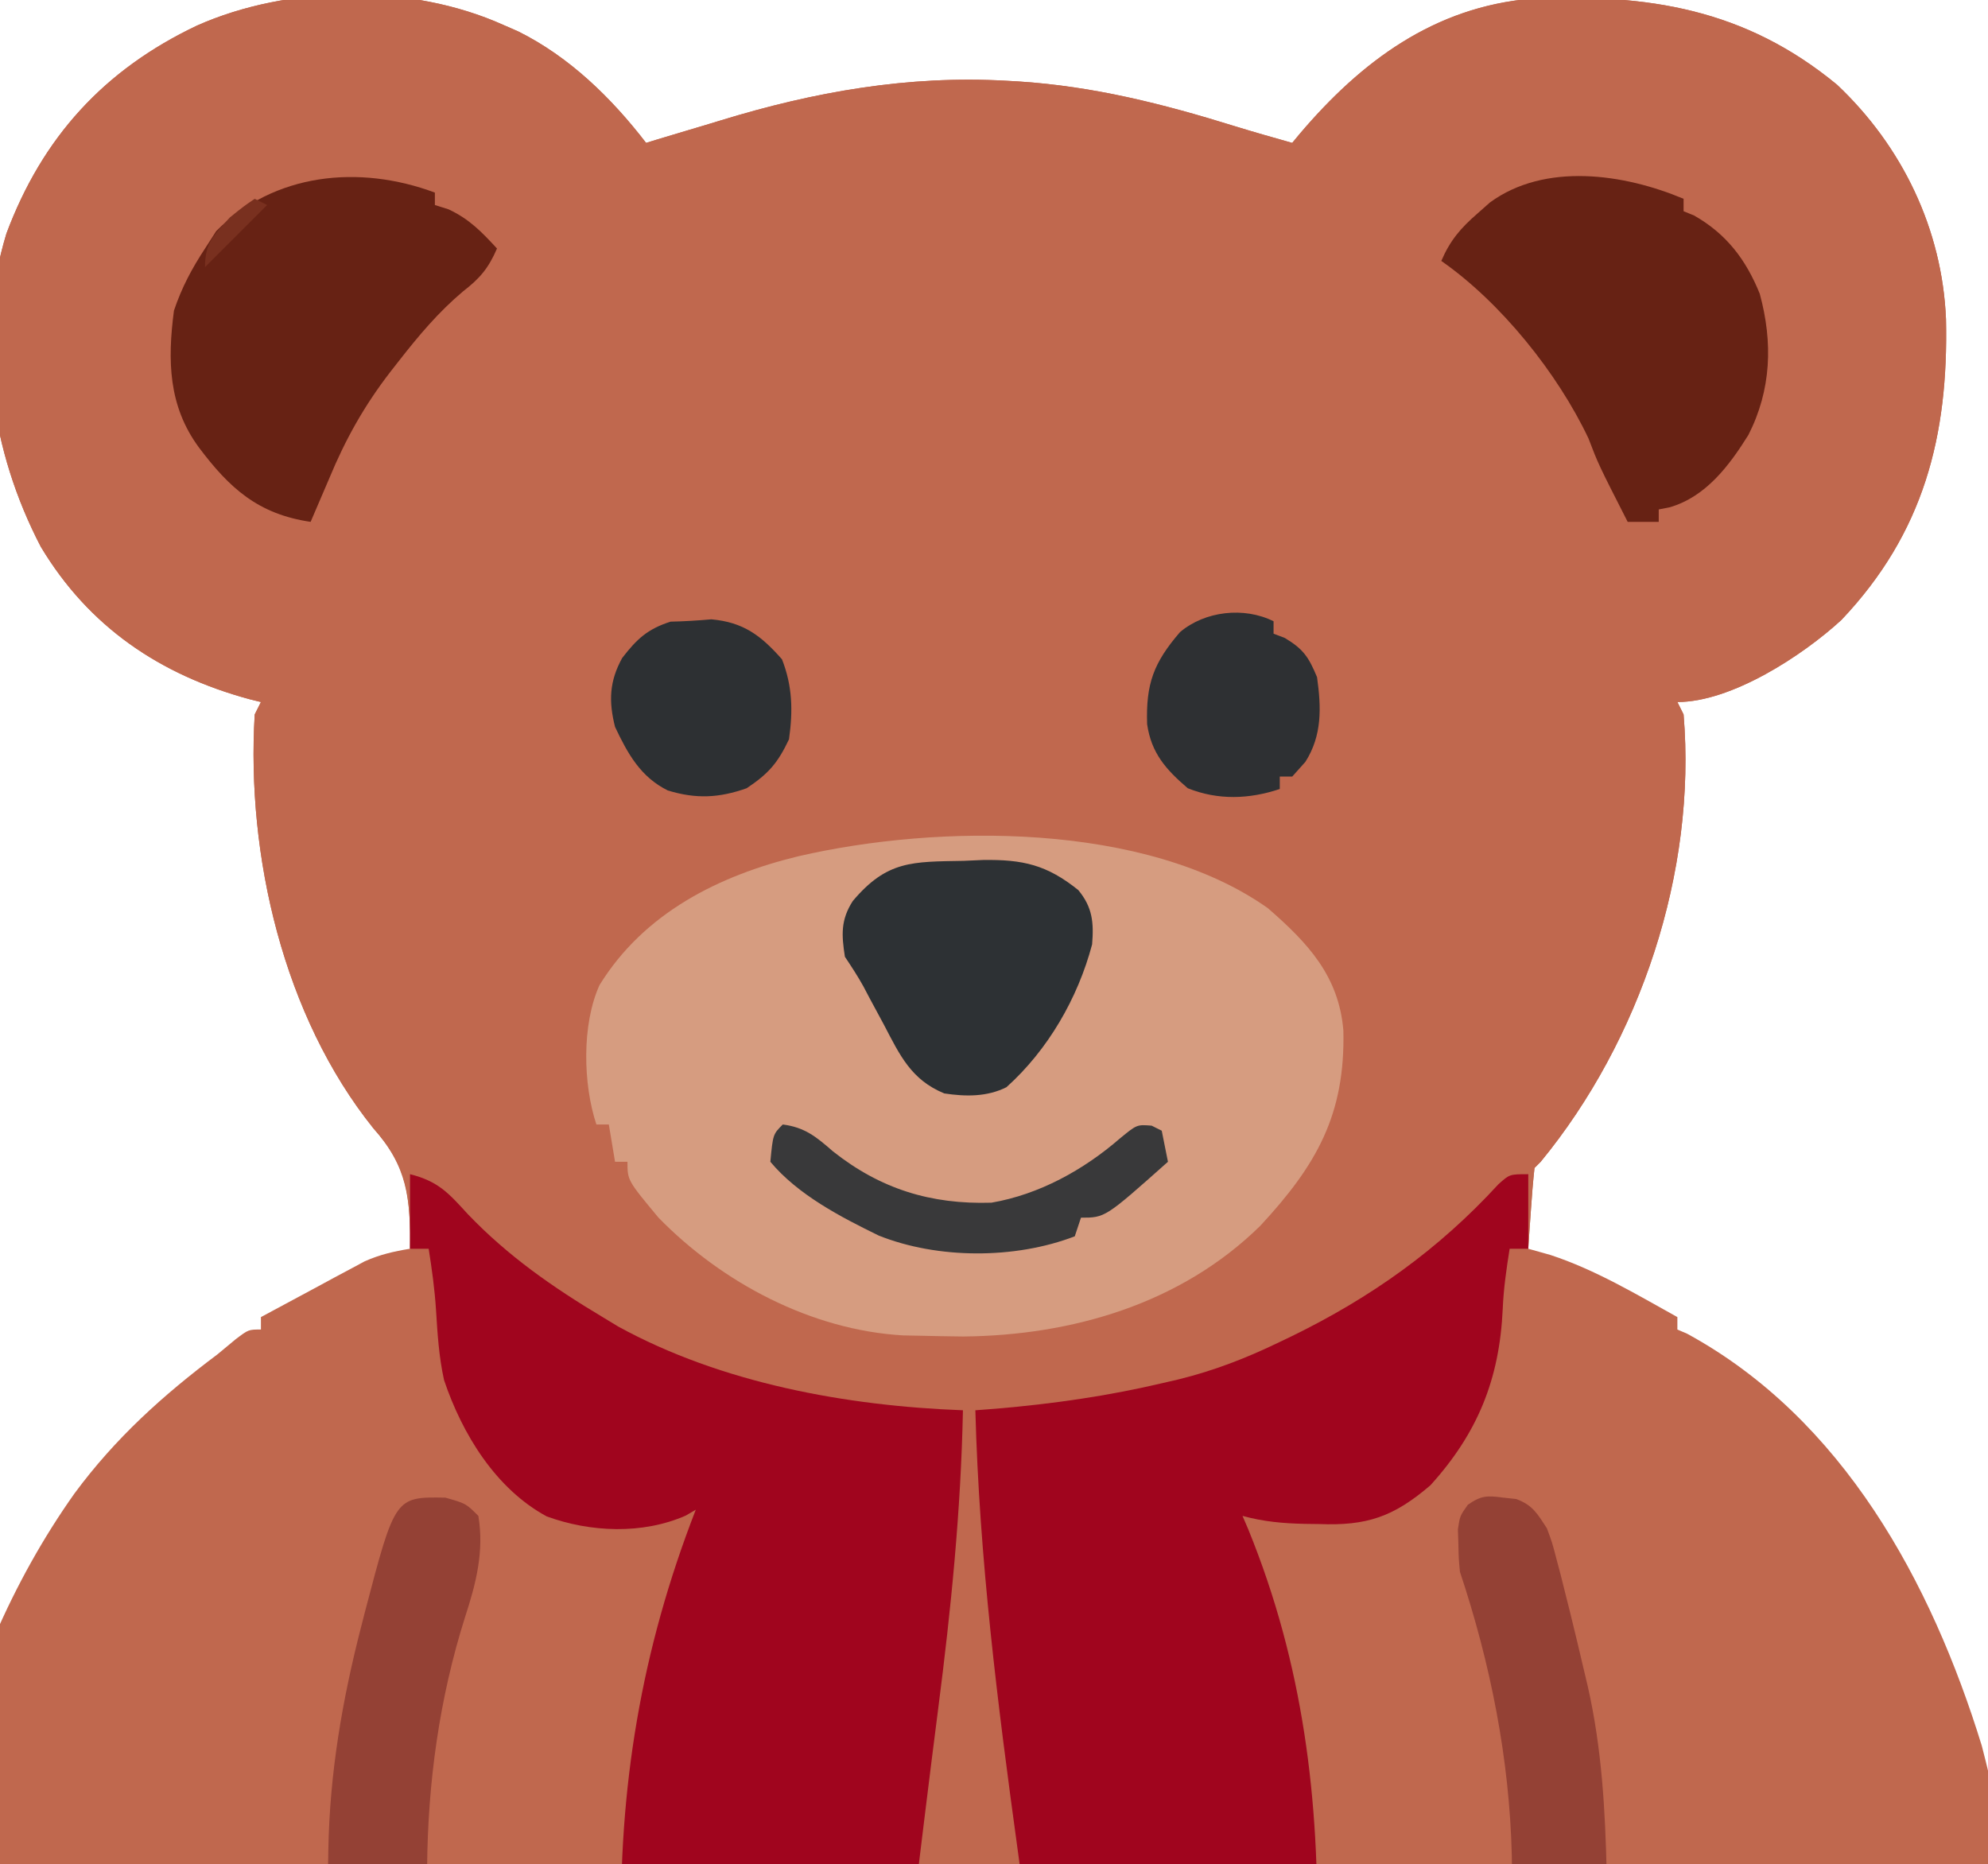
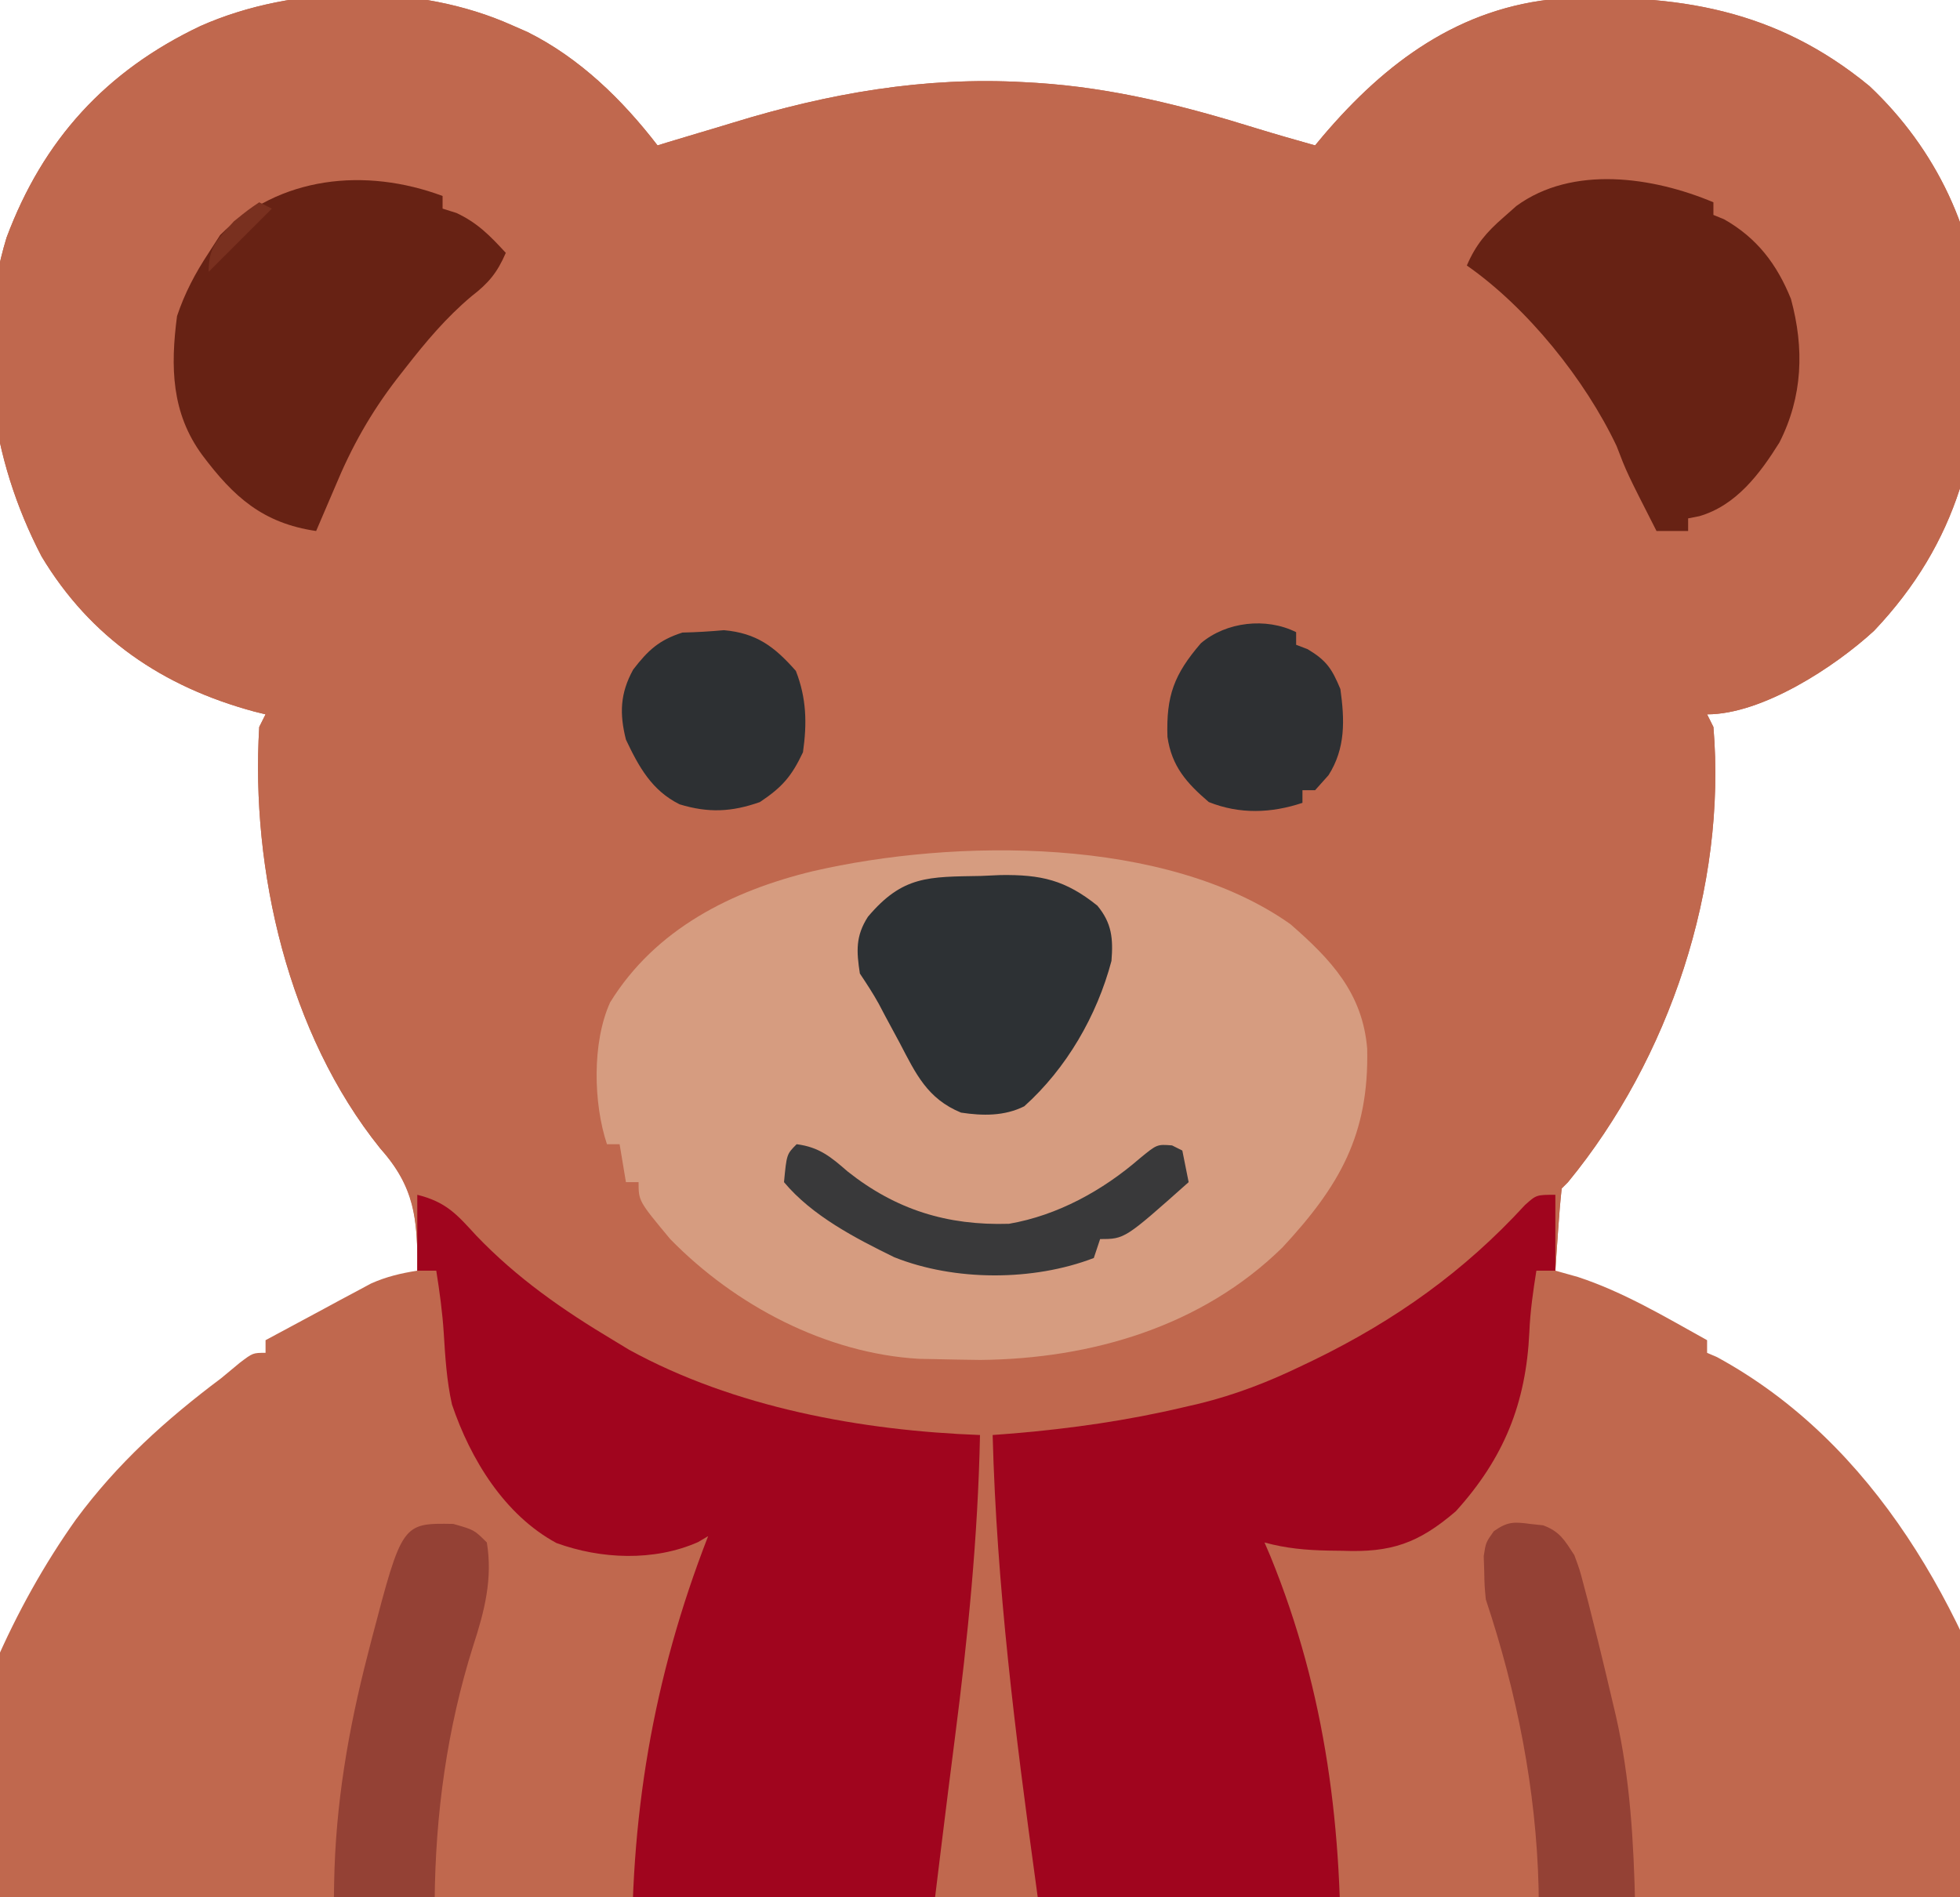
- <svg xmlns="http://www.w3.org/2000/svg" version="1.1" viewBox="100 0 320 300">
+ <svg xmlns="http://www.w3.org/2000/svg" version="1.1" viewBox="100 0 310 300">
  <path d="M0 0 C0.801 0.351 1.601 0.701 2.426 1.062 C10.671 5.164 17.429 11.76 23 19 C23.513 18.841 24.026 18.683 24.555 18.52 C26.25 18.003 27.949 17.495 29.648 16.992 C31.418 16.468 33.187 15.943 34.95 15.399 C50.008 10.774 65.185 8.099 81 9 C81.633 9.036 82.266 9.072 82.917 9.108 C95.026 9.888 106.184 12.712 117.744 16.305 C120.816 17.251 123.905 18.129 127 19 C127.412 18.504 127.825 18.007 128.25 17.496 C138.117 5.889 149.829 -2.883 165.582 -4.219 C184.235 -5.005 199.824 -2.622 214.688 9.625 C225.2 19.535 231.634 32.901 232.238 47.371 C232.65 66.141 228.688 81.772 215.41 95.781 C209.167 101.528 197.711 109 189 109 C189.33 109.66 189.66 110.32 190 111 C192.123 136.324 183.035 163.486 167 183 C166.67 183.33 166.34 183.66 166 184 C165.765 186.183 165.586 188.372 165.438 190.562 C165.354 191.76 165.27 192.958 165.184 194.191 C165.123 195.118 165.062 196.045 165 197 C166.176 197.33 167.351 197.66 168.562 198 C175.801 200.378 182.362 204.318 189 208 C189 208.66 189 209.32 189 210 C189.521 210.224 190.042 210.449 190.578 210.68 C215.63 224.337 229.883 250.646 238 277 C244.763 302.942 247.663 333.313 234.188 357.52 C231.455 362.074 228.12 365.662 224 369 C222.515 370.238 222.515 370.238 221 371.5 C220.34 371.995 219.68 372.49 219 373 C219.969 373.887 220.939 374.774 221.938 375.688 C235.768 389.658 241.299 405.602 241.315 425.045 C241.009 445.103 232.362 463.207 218.625 477.75 C202.536 492.867 182.116 498.912 160.43 498.348 C143.739 497.536 130.71 490.627 119 479 C118.153 478.223 118.153 478.223 117.289 477.43 C107.637 467.675 104.308 452.203 103.625 439.062 C103.05 429.952 100.919 421.304 94 415 C84.783 409.795 75.003 408.405 64.75 411.25 C57.892 413.561 53.523 416.562 50 423 C47.448 429.206 46.539 435.033 46.125 441.688 C44.63 459.783 37.776 473.716 23.875 485.5 C18.565 489.779 13.408 492.702 7 495 C6.135 495.318 5.27 495.637 4.379 495.965 C-14.542 501.789 -35.171 498.099 -52.408 489.201 C-70.727 479.237 -82.918 462.817 -89 443 C-90.715 436.185 -91.358 429.642 -91.312 422.625 C-91.307 421.706 -91.301 420.787 -91.295 419.84 C-90.986 402.504 -84.226 389.92 -73 377 C-71.659 375.339 -70.324 373.674 -69 372 C-69.496 371.66 -69.993 371.319 -70.504 370.969 C-82.466 362.434 -89.105 351.672 -91.875 337.125 C-97.434 303.055 -89.054 264.64 -69 236.375 C-62.453 227.503 -54.779 220.58 -46 214 C-44.546 212.793 -44.546 212.793 -43.062 211.562 C-41 210 -41 210 -39 210 C-39 209.34 -39 208.68 -39 208 C-35.943 206.344 -32.879 204.702 -29.812 203.062 C-28.948 202.594 -28.084 202.125 -27.193 201.643 C-26.352 201.195 -25.511 200.747 -24.645 200.285 C-23.875 199.871 -23.105 199.458 -22.312 199.031 C-19.878 197.946 -17.624 197.424 -15 197 C-14.912 188.859 -15.448 183.74 -20.898 177.617 C-35.376 159.587 -41.362 133.708 -40 111 C-39.67 110.34 -39.34 109.68 -39 109 C-39.594 108.853 -40.189 108.706 -40.801 108.555 C-55.231 104.65 -66.691 96.916 -74.43 84.012 C-82.487 68.559 -85.102 50.513 -79.969 33.594 C-74.195 18.135 -64.275 7.233 -49.312 0.125 C-34.494 -6.466 -14.818 -6.654 0 0 Z " fill="#C0684E" transform="translate(181,4)" />
  <path d="M0 0 C0.801 0.351 1.601 0.701 2.426 1.062 C10.671 5.164 17.429 11.76 23 19 C23.513 18.841 24.026 18.683 24.555 18.52 C26.25 18.003 27.949 17.495 29.648 16.992 C31.418 16.468 33.187 15.943 34.95 15.399 C50.008 10.774 65.185 8.099 81 9 C81.633 9.036 82.266 9.072 82.917 9.108 C95.026 9.888 106.184 12.712 117.744 16.305 C120.816 17.251 123.905 18.129 127 19 C127.412 18.504 127.825 18.007 128.25 17.496 C138.117 5.889 149.829 -2.883 165.582 -4.219 C184.235 -5.005 199.824 -2.622 214.688 9.625 C225.2 19.535 231.634 32.901 232.238 47.371 C232.65 66.141 228.688 81.772 215.41 95.781 C209.167 101.528 197.711 109 189 109 C189.33 109.66 189.66 110.32 190 111 C192.123 136.324 183.035 163.486 167 183 C166.67 183.33 166.34 183.66 166 184 C165.765 186.183 165.586 188.372 165.438 190.562 C165.354 191.76 165.27 192.958 165.184 194.191 C165.123 195.118 165.062 196.045 165 197 C164.01 197 163.02 197 162 197 C161.482 200.254 161.024 203.419 160.887 206.715 C160.367 218.005 156.853 226.673 149.258 235.062 C143.301 240.174 138.989 241.616 131.312 241.312 C130.567 241.303 129.821 241.293 129.053 241.283 C125.554 241.211 122.367 240.929 119 240 C119.303 240.706 119.606 241.413 119.918 242.141 C128.786 263.861 131.43 285.705 131 309 C130.14 309.135 129.28 309.271 128.395 309.41 C114.958 311.857 103.689 317.107 95 328 C93.121 330.913 91.475 333.864 90 337 C89.34 337 88.68 337 88 337 C87.903 336.064 87.903 336.064 87.804 335.109 C86.277 320.534 84.501 306.016 82.5 291.5 C77.123 252.395 77.123 252.395 76.211 233.625 C76.097 230.891 76.097 230.891 75 228 C73.927 231.219 73.682 233.941 73.422 237.324 C73.315 238.656 73.208 239.988 73.1 241.319 C73.043 242.028 72.987 242.738 72.929 243.468 C71.335 263.254 68.884 282.907 66.314 302.585 C65.801 306.532 65.295 310.479 64.789 314.426 C63.866 321.618 62.936 328.809 62 336 C58.416 334.805 58.176 334.025 56.312 330.875 C52.957 325.61 48.663 320.831 43 318 C43 317.34 43 316.68 43 316 C41.855 315.629 41.855 315.629 40.688 315.25 C36.723 313.906 32.802 312.462 28.879 311 C25.613 309.866 22.331 308.925 19 308 C18.527 283.807 22.207 261.599 31 239 C30.468 239.313 29.935 239.626 29.387 239.949 C22.429 243.012 14.031 242.65 7 240.082 C-1.191 235.65 -6.582 226.857 -9.516 218.164 C-10.351 214.431 -10.58 210.667 -10.816 206.855 C-11.03 203.526 -11.476 200.293 -12 197 C-12.99 197 -13.98 197 -15 197 C-14.991 196.166 -14.982 195.332 -14.973 194.473 C-15.167 187.087 -16.012 183.107 -20.898 177.617 C-35.376 159.587 -41.362 133.708 -40 111 C-39.67 110.34 -39.34 109.68 -39 109 C-39.594 108.853 -40.189 108.706 -40.801 108.555 C-55.231 104.65 -66.691 96.916 -74.43 84.012 C-82.487 68.559 -85.102 50.513 -79.969 33.594 C-74.195 18.135 -64.275 7.233 -49.312 0.125 C-34.494 -6.466 -14.818 -6.654 0 0 Z " fill="#C0684E" transform="translate(181,4)" />
  <path d="M0 0 C6.459 5.616 11.428 10.931 12.152 19.699 C12.463 33.269 7.814 41.377 -1.234 51.133 C-14.018 63.683 -31.505 68.771 -49.023 68.941 C-51.378 68.914 -53.732 68.873 -56.086 68.816 C-56.953 68.8 -57.821 68.783 -58.715 68.766 C-73.467 67.915 -87.865 60.287 -98.086 49.816 C-103.086 43.807 -103.086 43.807 -103.086 40.816 C-103.746 40.816 -104.406 40.816 -105.086 40.816 C-105.416 38.836 -105.746 36.856 -106.086 34.816 C-106.746 34.816 -107.406 34.816 -108.086 34.816 C-110.243 28.345 -110.457 18.704 -107.586 12.379 C-100.44 0.788 -88.401 -5.26 -75.523 -8.371 C-53.106 -13.552 -19.662 -13.913 0 0 Z " fill="#D69C80" transform="translate(304.0859,146.1836)" />
  <path d="M0 0 C0 3.96 0 7.92 0 12 C-0.99 12 -1.98 12 -3 12 C-3.518 15.254 -3.976 18.419 -4.113 21.715 C-4.633 33.005 -8.147 41.673 -15.742 50.062 C-21.699 55.174 -26.011 56.616 -33.688 56.312 C-34.806 56.298 -34.806 56.298 -35.947 56.283 C-39.446 56.211 -42.633 55.929 -46 55 C-45.697 55.706 -45.394 56.413 -45.082 57.141 C-36.214 78.861 -33.57 100.705 -34 124 C-34.86 124.135 -35.72 124.271 -36.605 124.41 C-50.042 126.857 -61.311 132.107 -70 143 C-71.879 145.913 -73.525 148.864 -75 152 C-75.66 152 -76.32 152 -77 152 C-77.065 151.376 -77.129 150.752 -77.196 150.109 C-78.64 136.33 -80.283 122.597 -82.173 108.874 C-85.422 85.279 -88.374 61.837 -89 38 C-87.872 37.914 -86.744 37.827 -85.582 37.738 C-76.525 36.962 -67.729 35.715 -58.875 33.625 C-58.024 33.428 -57.173 33.231 -56.296 33.029 C-50.542 31.609 -45.328 29.583 -40 27 C-39.373 26.7 -38.745 26.4 -38.099 26.091 C-25.319 19.849 -14.456 12.143 -4.805 1.617 C-3 0 -3 0 0 0 Z " fill="#A0051E" transform="translate(346,189)" />
  <path d="M0 0 C4.595 1.149 6.257 3.102 9.312 6.438 C15.79 13.202 22.989 18.207 31 23 C32.241 23.752 32.241 23.752 33.508 24.52 C50.144 33.649 70.273 37.303 89 38 C88.674 54.135 87.085 69.985 85.024 85.976 C83.54 97.514 82.146 109.064 80.734 120.611 C79.955 126.971 79.173 133.331 78.391 139.691 C78.12 141.891 77.85 144.091 77.579 146.291 C77.386 147.861 77.193 149.43 77 151 C73.416 149.805 73.176 149.025 71.312 145.875 C67.957 140.61 63.663 135.831 58 133 C58 132.34 58 131.68 58 131 C56.855 130.629 56.855 130.629 55.688 130.25 C51.723 128.906 47.802 127.462 43.879 126 C40.613 124.866 37.331 123.925 34 123 C33.527 98.807 37.207 76.599 46 54 C45.468 54.313 44.935 54.626 44.387 54.949 C37.429 58.012 29.031 57.65 22 55.082 C13.809 50.65 8.418 41.857 5.484 33.164 C4.649 29.431 4.42 25.667 4.184 21.855 C3.97 18.526 3.524 15.293 3 12 C2.01 12 1.02 12 0 12 C0 8.04 0 4.08 0 0 Z " fill="#A0051E" transform="translate(166,189)" />
  <path d="M0 0 C8.318 5.702 13.734 11.467 16.085 21.553 C18.58 34.988 15.817 46.142 8.484 57.578 C7.519 58.977 6.515 60.351 5.484 61.703 C4.734 62.692 3.984 63.681 3.211 64.699 C-3.169 72.261 -14.834 77.347 -24.516 78.703 C-28.876 78.972 -33.154 78.913 -37.516 78.703 C-38.629 78.709 -38.629 78.709 -39.766 78.715 C-46.808 78.445 -52.438 73.746 -57.262 68.977 C-60.516 65.234 -60.516 65.234 -60.516 62.703 C-61.176 62.703 -61.836 62.703 -62.516 62.703 C-65.523 55.736 -66.904 49.366 -66.891 41.828 C-66.892 41.115 -66.893 40.403 -66.895 39.668 C-66.805 35.335 -66.094 31.732 -64.516 27.703 C-63.856 27.703 -63.196 27.703 -62.516 27.703 C-62.495 26.899 -62.474 26.094 -62.453 25.266 C-60.053 16.146 -50.794 7.608 -43.266 2.203 C-40.516 0.703 -40.516 0.703 -36.516 0.703 C-36.516 0.043 -36.516 -0.617 -36.516 -1.297 C-24.903 -6.458 -11.016 -6.512 0 0 Z " fill="#D89D81" transform="translate(378.5156,403.2969)" />
  <path d="M0 0 C9.97 5.707 19.137 12.805 24.5 23.25 C24.5 24.57 24.5 25.89 24.5 27.25 C25.16 27.25 25.82 27.25 26.5 27.25 C28.357 31.988 28.884 36.331 28.875 41.375 C28.876 42.115 28.878 42.856 28.879 43.619 C28.752 50.307 27.152 56.105 24.5 62.25 C23.84 62.25 23.18 62.25 22.5 62.25 C22.253 62.807 22.005 63.364 21.75 63.938 C18.9 69.209 15.849 71.952 10.438 74.5 C9.395 75 8.352 75.5 7.277 76.016 C-1.41 79.877 -12.839 79.466 -21.875 76.688 C-35.8 71.201 -45.123 62.157 -51.527 48.637 C-55.654 38.511 -56.39 25.926 -52.609 15.457 C-49.343 8.959 -44.478 3.368 -38.5 -0.75 C-37.18 -0.75 -35.86 -0.75 -34.5 -0.75 C-34.5 -1.41 -34.5 -2.07 -34.5 -2.75 C-23.195 -7.133 -10.535 -5.498 0 0 Z " fill="#D89D81" transform="translate(171.5,403.75)" />
  <path d="M0 0 C3.312 0.938 3.312 0.938 5.312 2.938 C6.262 8.658 4.938 13.815 3.172 19.223 C-0.978 32.332 -2.834 45.912 -2.938 59.625 C-2.947 60.392 -2.956 61.158 -2.966 61.948 C-2.979 67.284 -2.979 67.284 -0.688 71.938 C0.302 72.267 1.292 72.597 2.312 72.938 C4.066 75.336 4.066 75.336 5.875 78.312 C6.474 79.29 7.074 80.267 7.691 81.273 C8.226 82.153 8.761 83.032 9.312 83.938 C10.303 85.422 10.303 85.422 11.312 86.938 C15.436 98.926 13.178 110.273 9.312 121.938 C10.196 122.213 11.079 122.489 11.988 122.773 C31.231 129.512 46.805 144.825 57.312 161.938 C58.723 165.006 59.56 167.637 60.312 170.938 C60.972 170.938 61.633 170.938 62.312 170.938 C62.744 176.203 62.744 176.203 62.312 178.938 C59.848 181.191 58.034 181.775 54.812 182.5 C50.939 181.628 49.389 179.105 47.312 175.938 C45.558 172.964 43.847 169.966 42.133 166.969 C39.536 162.645 36.59 158.764 33.312 154.938 C32.568 154.05 32.568 154.05 31.809 153.145 C21.51 141.865 7.25 135.872 -7.316 132.551 C-9.688 131.938 -9.688 131.938 -10.688 130.938 C-14.617 130.652 -18.561 130.705 -22.5 130.688 C-23.587 130.667 -24.675 130.646 -25.795 130.625 C-32.575 130.593 -38.515 131.361 -45.032 133.253 C-49.108 134.303 -52.496 134.337 -56.688 133.938 C-58.398 132.66 -58.398 132.66 -59.688 130.938 C-60.14 127.77 -60.387 125.942 -59.688 122.938 C-54.47 117.26 -44.917 116.312 -37.506 115.781 C-32.108 115.577 -26.713 115.661 -21.312 115.75 C-19.69 115.765 -18.068 115.779 -16.445 115.791 C-12.526 115.824 -8.607 115.875 -4.688 115.938 C-1.937 108.154 -1.154 99.3 -3.457 91.246 C-5.193 87.817 -7.168 85.367 -10.138 82.907 C-14.262 79.461 -17.211 76.691 -18.646 71.411 C-19.007 67.226 -19.031 63.191 -18.875 59 C-18.863 58.251 -18.851 57.502 -18.838 56.73 C-18.62 44.326 -16.6 32.553 -13.5 20.562 C-13.307 19.808 -13.114 19.053 -12.915 18.276 C-8.087 -0.137 -8.087 -0.137 0 0 Z " fill="#944135" transform="translate(171.6875,241.0625)" />
  <path d="M0 0 C0.681 0.073 1.361 0.147 2.062 0.223 C4.72 1.203 5.462 2.583 7 4.938 C7.844 7.217 7.844 7.217 8.5 9.727 C8.746 10.658 8.992 11.59 9.246 12.55 C9.495 13.544 9.744 14.538 10 15.562 C10.261 16.599 10.521 17.635 10.79 18.702 C11.547 21.776 12.28 24.855 13 27.938 C13.187 28.725 13.373 29.513 13.565 30.325 C15.841 40.317 16.394 50.333 16.625 60.562 C16.673 61.761 16.72 62.959 16.769 64.194 C16.803 70.089 16.63 73.986 12.668 78.543 C11.464 79.694 10.241 80.827 9 81.938 C7.883 83.155 6.777 84.382 5.688 85.625 C5.217 86.144 4.746 86.664 4.262 87.199 C0.944 91.77 0.678 96.255 0.75 101.75 C0.754 102.458 0.758 103.167 0.762 103.896 C0.844 108.895 1.425 113.211 3 117.938 C4.572 117.696 4.572 117.696 6.176 117.449 C12.167 116.705 18.159 116.753 24.188 116.75 C25.33 116.738 26.473 116.726 27.65 116.713 C47.771 116.679 47.771 116.679 54.75 120.688 C57 122.938 57 122.938 58 125.938 C58 129.006 57.749 130.452 56 132.938 C51.304 135.286 45.269 134.093 40.332 132.949 C19.868 128.715 -4.224 131.825 -22 142.938 C-23.045 143.585 -24.091 144.232 -25.168 144.898 C-36.698 152.761 -43.387 163.98 -49.43 176.293 C-51.044 179.012 -52.258 180.392 -55 181.938 C-58.877 181.7 -60.741 181.11 -64 178.938 C-64.672 171.994 -64.672 171.994 -62.688 168.875 C-62.131 168.236 -61.574 167.596 -61 166.938 C-60.587 165.906 -60.175 164.875 -59.75 163.812 C-52.609 146.549 -36.015 132.756 -20 123.938 C-16.89 122.849 -14.285 122.334 -11 121.938 C-11.289 121.401 -11.578 120.865 -11.875 120.312 C-16.715 110.094 -16.434 99.23 -13 88.625 C-10.261 81.784 -6.274 74.182 -0.281 69.633 C1.882 66.771 1.438 63.442 1.375 60 C1.366 59.209 1.358 58.418 1.349 57.602 C0.977 42.048 -2.087 26.676 -7 11.938 C-7.203 9.781 -7.203 9.781 -7.25 7.438 C-7.276 6.664 -7.302 5.891 -7.328 5.094 C-7 2.938 -7 2.938 -5.734 1.152 C-3.569 -0.364 -2.593 -0.349 0 0 Z " fill="#944135" transform="translate(342,241.0625)" />
  <path d="M0 0 C0 0.66 0 1.32 0 2 C0.722 2.227 1.444 2.454 2.188 2.688 C5.532 4.248 7.516 6.303 10 9 C8.643 12.147 7.263 13.798 4.562 15.875 C0.56 19.247 -2.606 23.018 -5.812 27.125 C-6.28 27.723 -6.748 28.321 -7.23 28.937 C-11.376 34.329 -14.391 39.696 -17 46 C-17.561 47.313 -18.123 48.626 -18.688 49.938 C-19.121 50.948 -19.554 51.959 -20 53 C-28.436 51.759 -33.047 47.607 -38 41 C-42.902 34.344 -43.054 27.028 -42 19 C-40.769 15.327 -39.126 12.229 -37 9 C-36.402 8.072 -35.804 7.144 -35.188 6.188 C-25.839 -3.161 -12.204 -4.541 0 0 Z " fill="#672214" transform="translate(170,31)" />
  <path d="M0 0 C0 0.66 0 1.32 0 2 C0.557 2.227 1.114 2.454 1.688 2.688 C6.909 5.651 10.045 9.803 12.262 15.285 C14.393 23.121 14.132 30.729 10.438 38 C7.342 42.961 3.605 47.943 -2.211 49.648 C-2.801 49.764 -3.392 49.88 -4 50 C-4 50.66 -4 51.32 -4 52 C-5.65 52 -7.3 52 -9 52 C-13.728 42.712 -13.728 42.712 -15.312 38.562 C-20.294 28.047 -29.421 16.679 -39 10 C-37.582 6.698 -35.893 4.724 -33.188 2.375 C-32.188 1.489 -32.188 1.489 -31.168 0.586 C-22.304 -5.899 -9.571 -4.03 0 0 Z " fill="#672214" transform="translate(371,32)" />
  <path d="M0 0 C1.021 -0.046 2.042 -0.092 3.094 -0.139 C9.537 -0.234 13.39 0.643 18.445 4.707 C20.737 7.48 20.951 9.933 20.668 13.445 C18.368 22.124 13.548 30.45 6.875 36.438 C3.731 38.01 0.297 37.955 -3.125 37.438 C-8.454 35.245 -10.271 31.304 -12.812 26.438 C-13.586 25 -14.361 23.562 -15.137 22.125 C-15.471 21.489 -15.806 20.854 -16.151 20.199 C-17.056 18.561 -18.087 16.995 -19.125 15.438 C-19.666 11.919 -19.823 9.521 -17.852 6.461 C-12.344 -0.067 -8.306 0.149 0 0 Z " fill="#2D3134" transform="translate(255.125,138.5625)" />
  <path d="M0 0 C0 0.66 0 1.32 0 2 C0.598 2.227 1.196 2.454 1.812 2.688 C4.8 4.48 5.65 5.76 7 9 C7.678 13.89 7.836 18.351 5.125 22.625 C4.073 23.801 4.073 23.801 3 25 C2.34 25 1.68 25 1 25 C1 25.66 1 26.32 1 27 C-3.947 28.649 -8.938 28.825 -13.812 26.875 C-17.299 23.886 -19.676 21.246 -20.352 16.562 C-20.564 10.062 -19.307 6.679 -15.062 1.75 C-11.064 -1.643 -4.754 -2.377 0 0 Z " fill="#2E3033" transform="translate(305,100)" />
  <path d="M0 0 C5.171 0.462 7.993 2.604 11.375 6.438 C13.066 10.759 13.153 14.736 12.5 19.312 C10.688 23.146 9.2 24.846 5.688 27.188 C1.218 28.765 -2.459 28.936 -7.008 27.547 C-11.392 25.375 -13.453 21.643 -15.5 17.312 C-16.537 13.185 -16.422 9.987 -14.352 6.227 C-11.995 3.171 -10.273 1.559 -6.562 0.375 C-4.372 0.33 -2.182 0.195 0 0 Z " fill="#2D3033" transform="translate(214.5,99.6875)" />
  <path d="M0 0 C3.55 0.452 5.414 2.001 8.062 4.312 C15.705 10.372 23.827 12.889 33.586 12.586 C41.258 11.269 48.41 7.324 54.262 2.25 C57 0 57 0 59.375 0.188 C59.911 0.456 60.447 0.724 61 1 C61.495 3.475 61.495 3.475 62 6 C51.893 15 51.893 15 48 15 C47.67 15.99 47.34 16.98 47 18 C37.392 21.691 24.962 21.682 15.438 17.875 C9.31 14.879 2.439 11.321 -2 6 C-1.579 1.579 -1.579 1.579 0 0 Z " fill="#39393A" transform="translate(226,181)" />
  <path d="M0 0 C0.66 0.33 1.32 0.66 2 1 C-1.96 4.96 -5.92 8.92 -10 13 C-10 8.832 -7.761 6.858 -5 4 C-3.369 2.623 -1.713 1.273 0 0 Z " fill="#B76049" transform="translate(314,387)" />
  <path d="M0 0 C0.66 0.33 1.32 0.66 2 1 C-1.3 4.3 -4.6 7.6 -8 11 C-8 7.023 -6.62 5.911 -4 3 C-1.75 1.188 -1.75 1.188 0 0 Z " fill="#79301F" transform="translate(141,32)" />
</svg>
